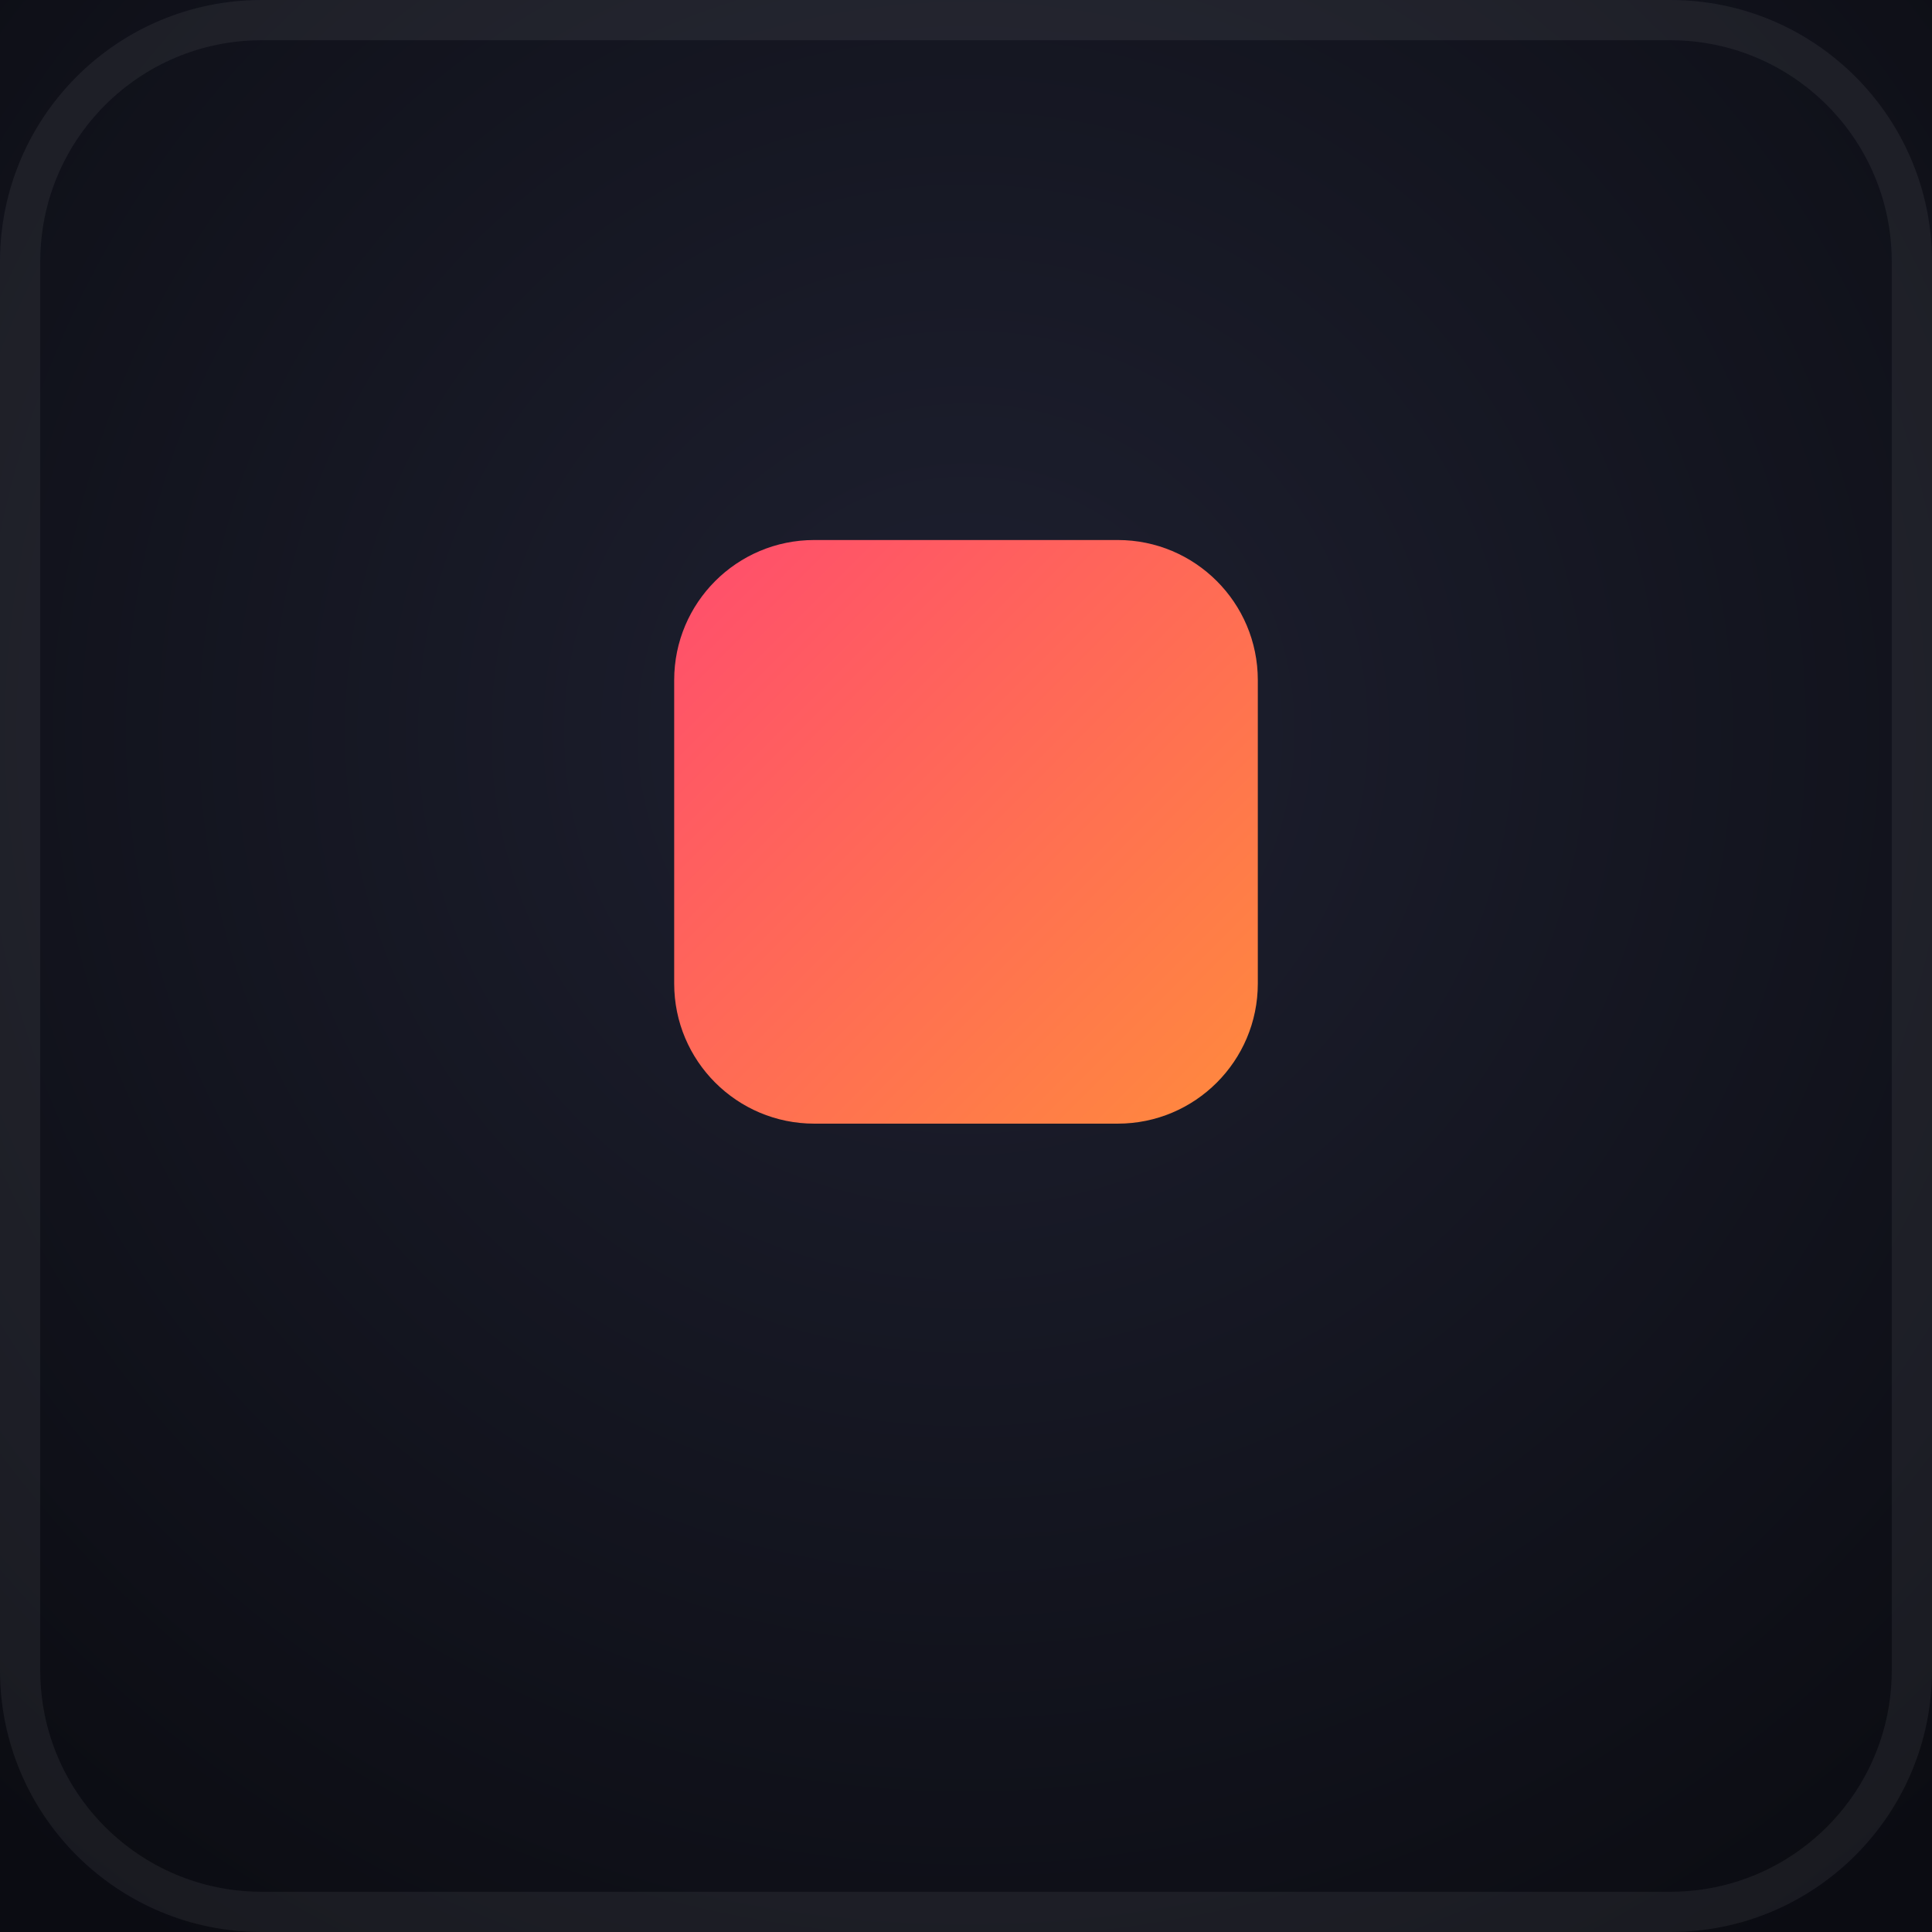
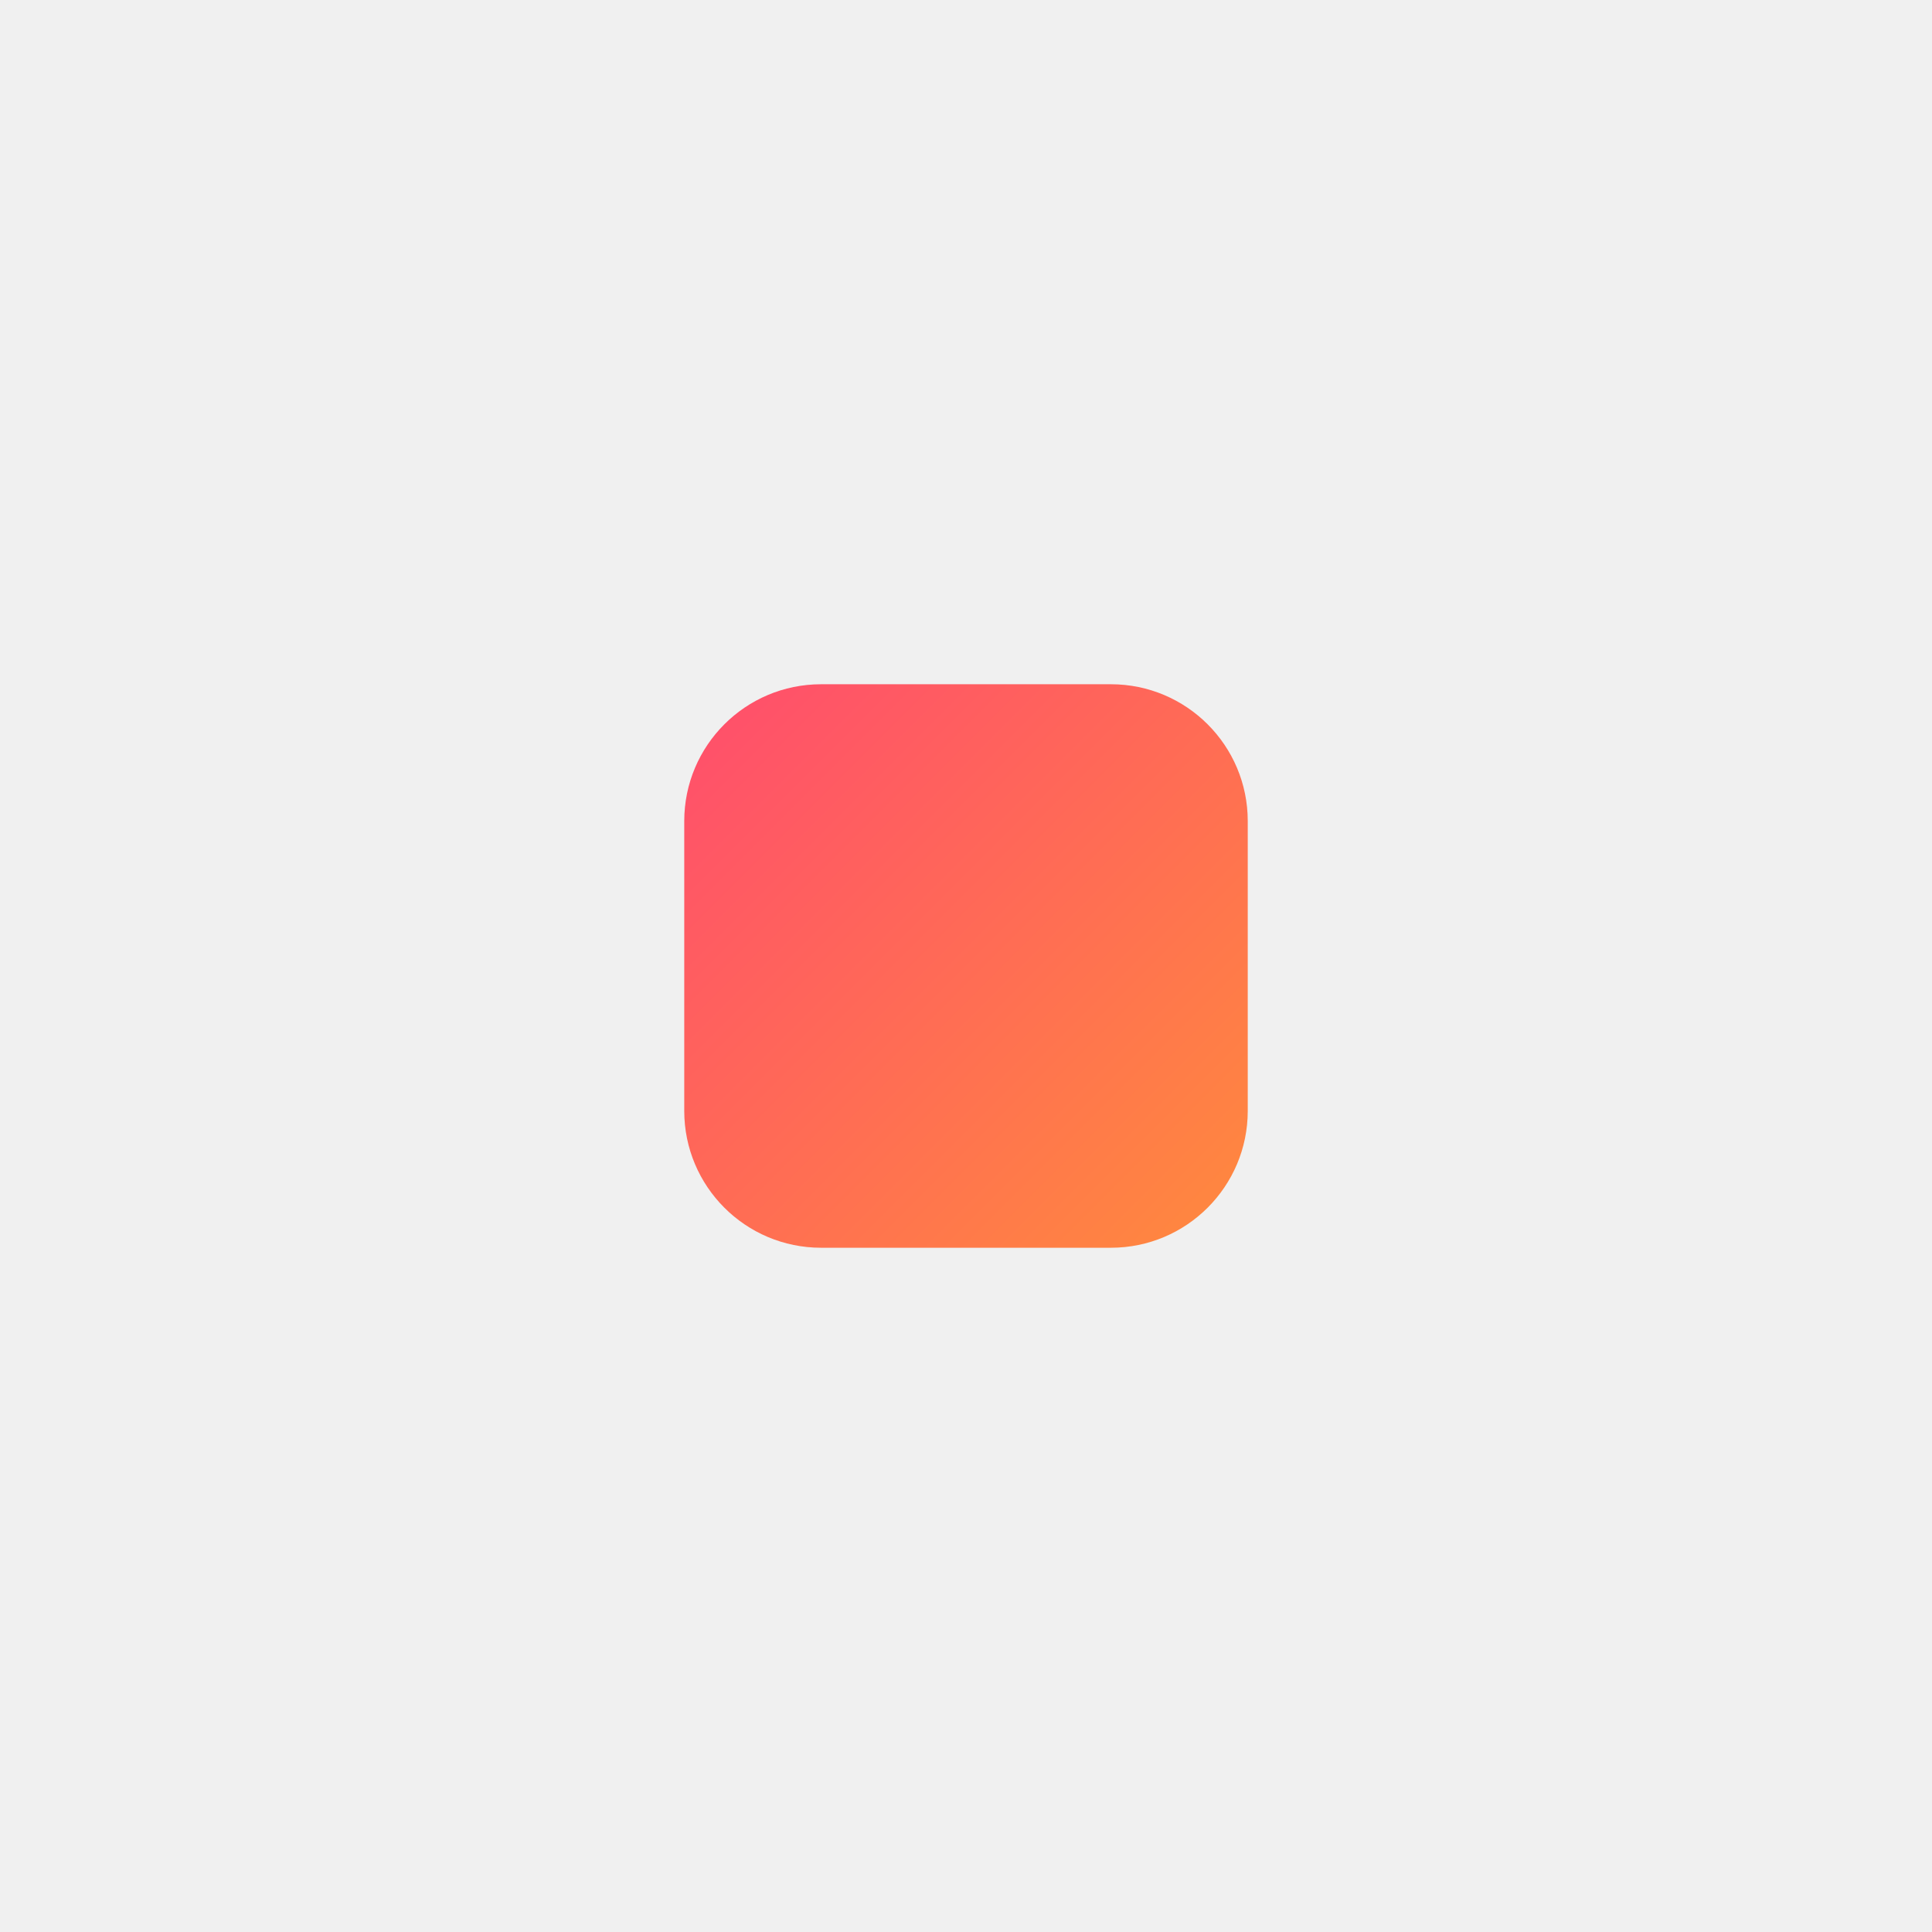
<svg xmlns="http://www.w3.org/2000/svg" width="144" height="144" viewBox="0 0 144 144">
  <defs>
-     <radialGradient id="bg" cx="50%" cy="38%" r="75%">
-       <stop offset="0" stop-color="#1E2030" />
-       <stop offset="1" stop-color="#0B0C12" />
-     </radialGradient>
    <linearGradient id="hot" x1="0" y1="0" x2="1" y2="1">
      <stop offset="0" stop-color="#FF4D6D" />
      <stop offset="1" stop-color="#FF8A3D" />
    </linearGradient>
  </defs>
-   <rect width="144" height="144" fill="url(#bg)" />
-   <rect x="1.5" y="1.5" width="141" height="141" rx="18" fill="none" stroke="#FFFFFF" stroke-opacity="0.06" stroke-width="3" />
-   <g transform="translate(37.2 27.2) scale(2.9)">
-     <rect x="4.5" y="4.5" width="15" height="15" rx="3.6" fill="url(#hot)" />
+   <g transform="translate(36.00 36.00) scale(3.0)">
+     <rect x="5" y="5" width="14" height="14" rx="3.4" fill="url(#hot)" />
  </g>
</svg>
